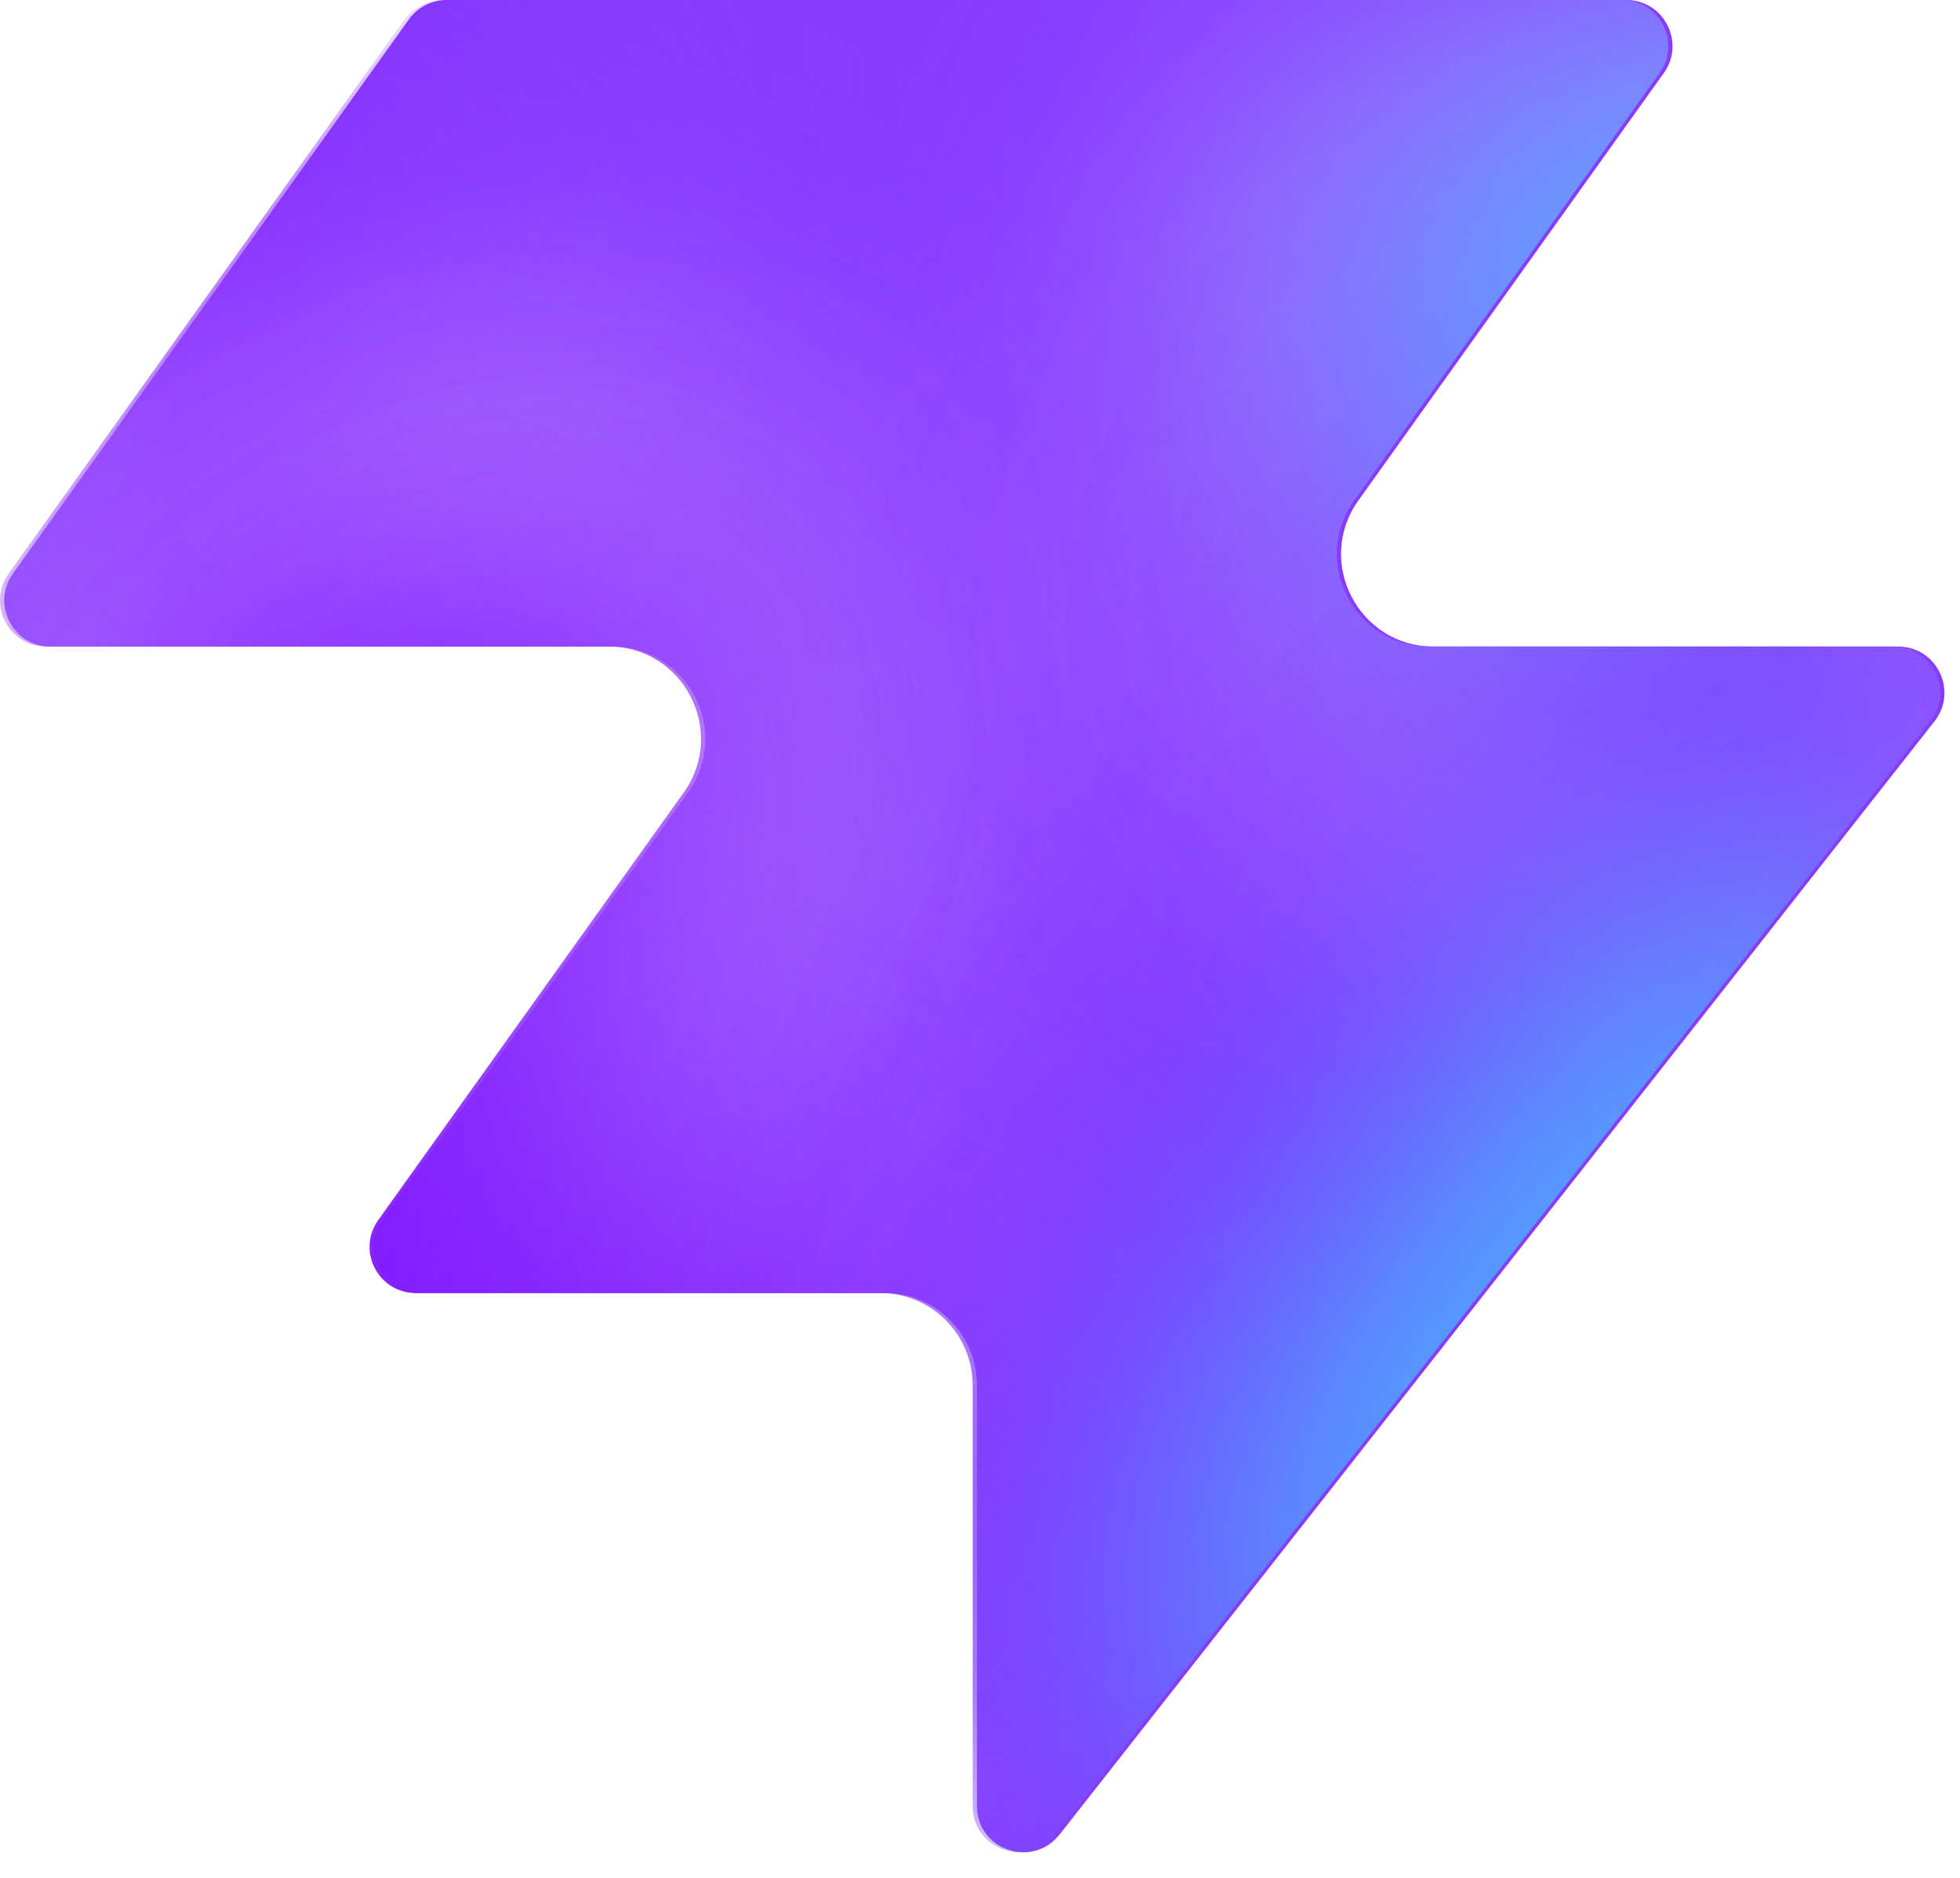
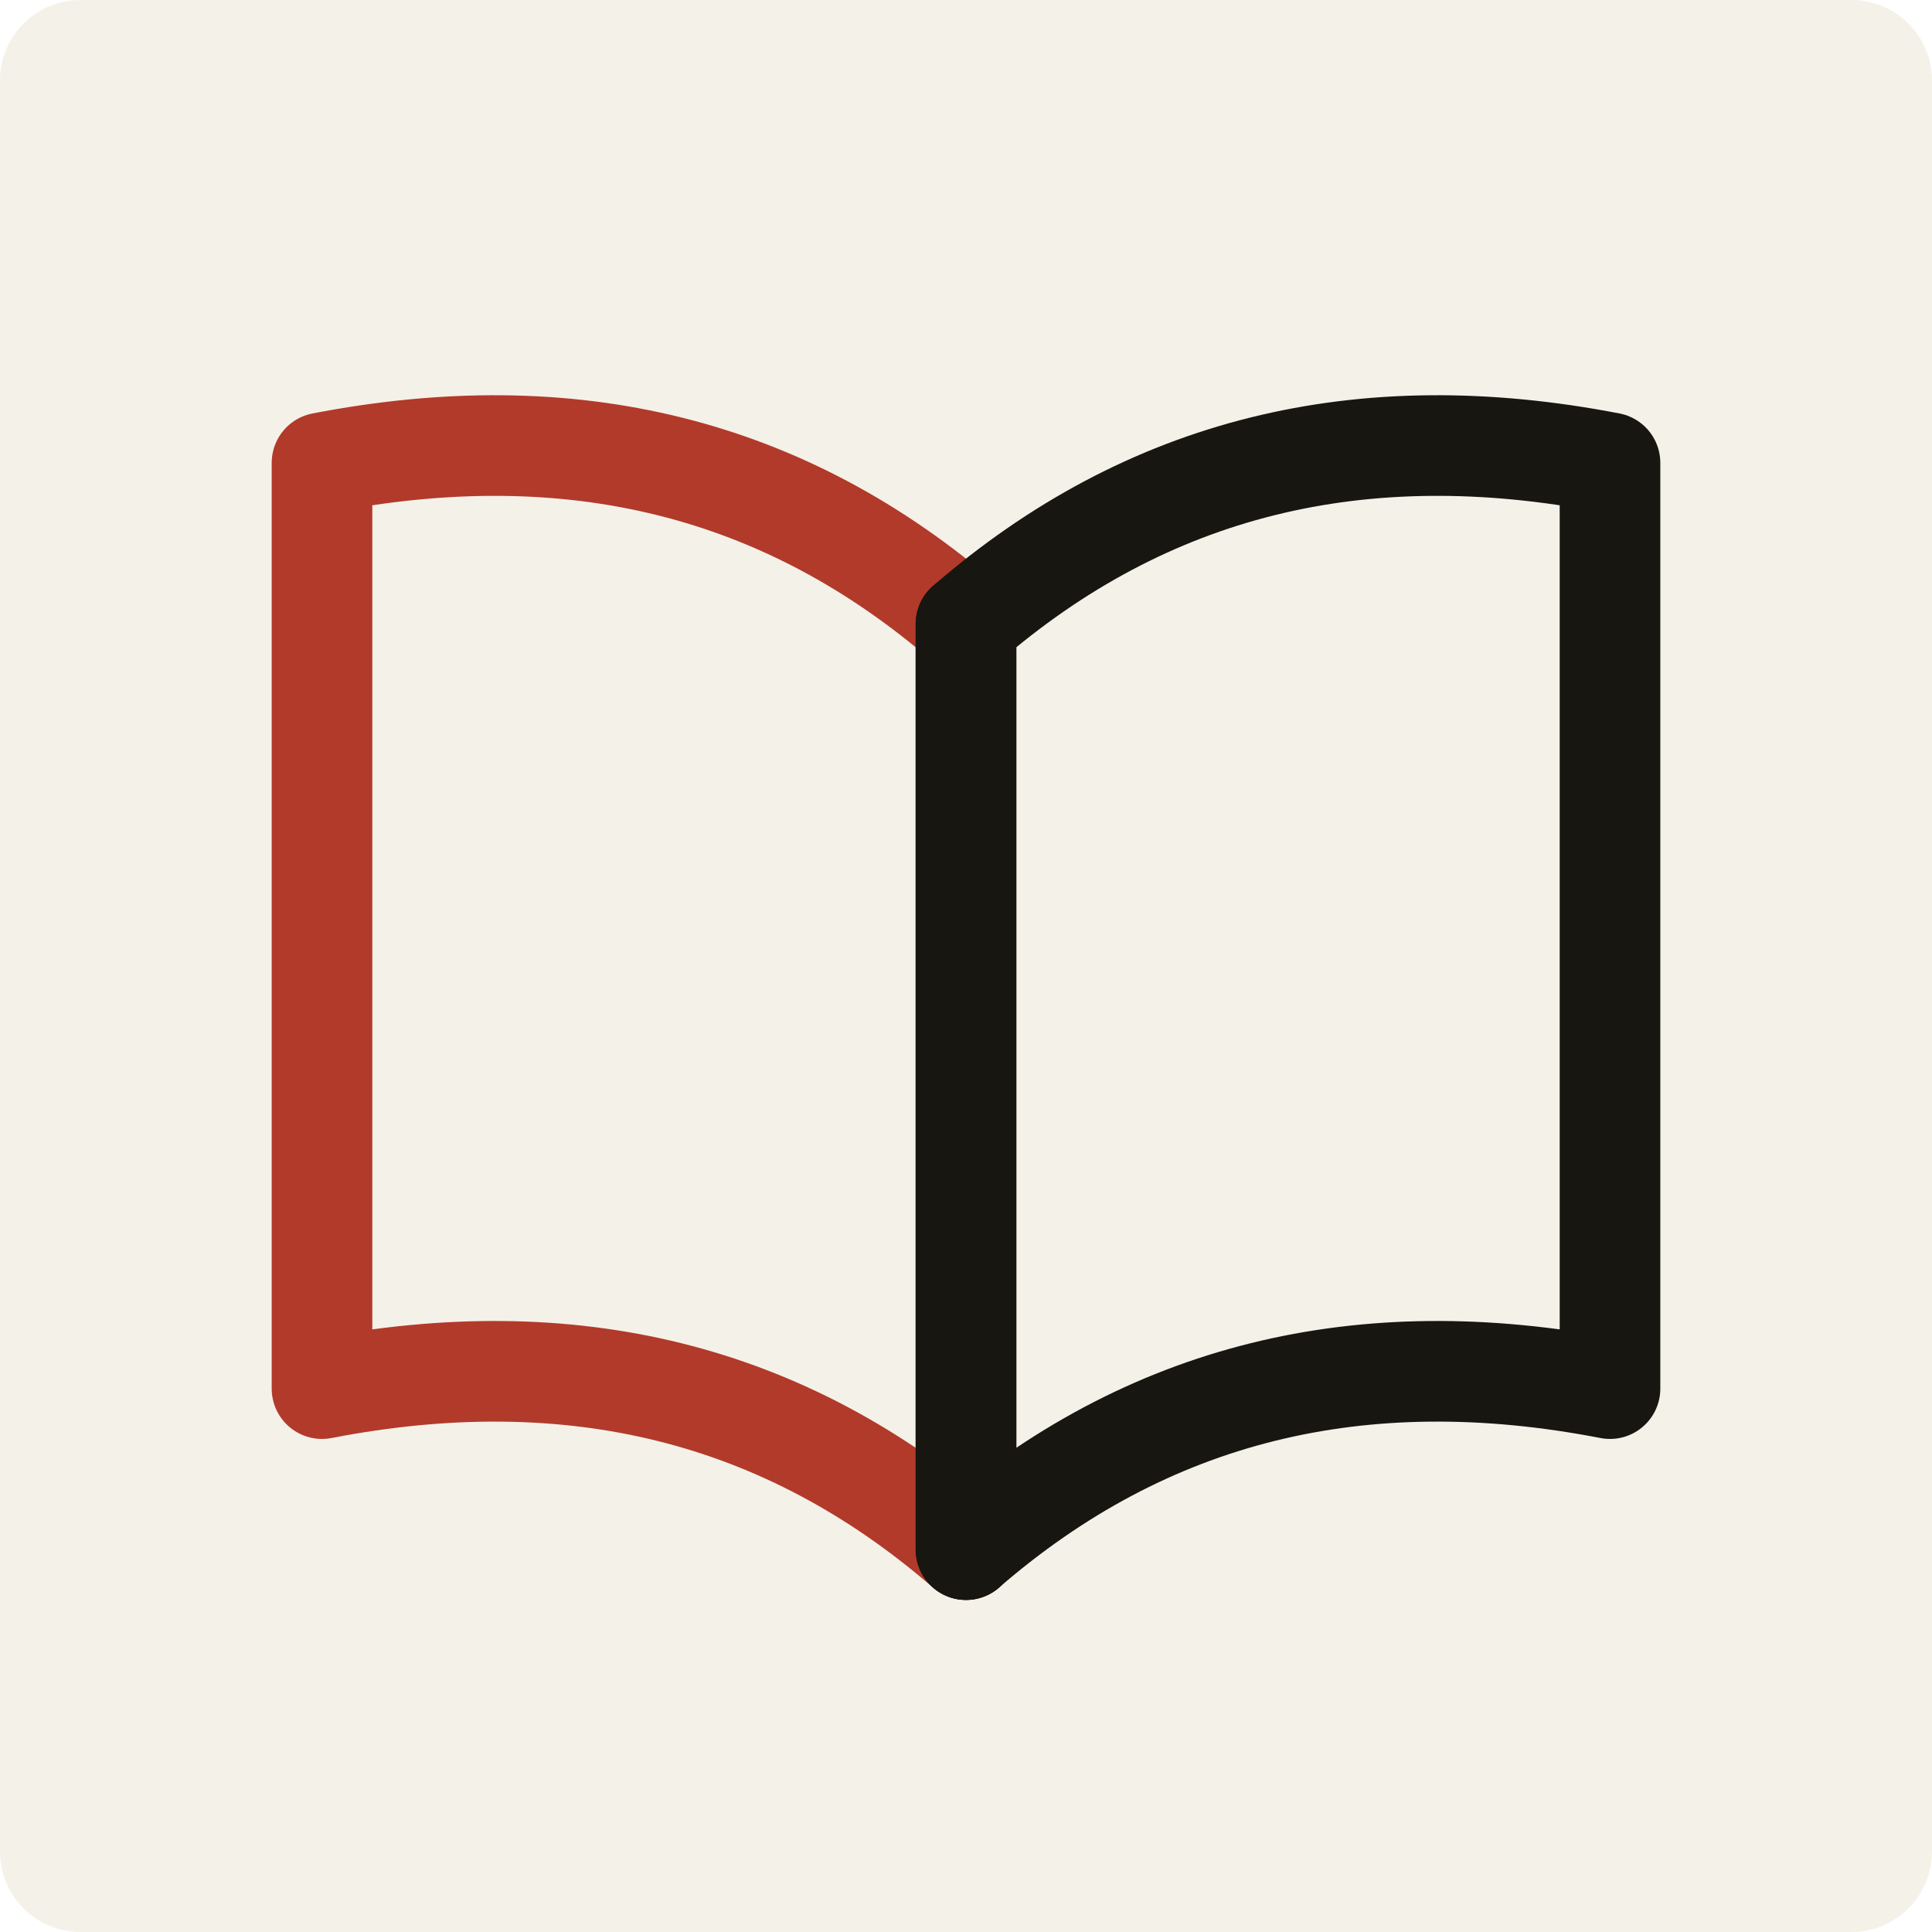
- <svg xmlns="http://www.w3.org/2000/svg" width="48" height="46" fill="none" viewBox="0 0 48 46">
-   <path fill="#863bff" d="M25.946 44.938c-.664.845-2.021.375-2.021-.698V33.937a2.26 2.26 0 0 0-2.262-2.262H10.287c-.92 0-1.456-1.04-.92-1.788l7.48-10.471c1.07-1.497 0-3.578-1.842-3.578H1.237c-.92 0-1.456-1.04-.92-1.788L10.013.474c.214-.297.556-.474.92-.474h28.894c.92 0 1.456 1.04.92 1.788l-7.48 10.471c-1.07 1.498 0 3.579 1.842 3.579h11.377c.943 0 1.473 1.088.89 1.83L25.947 44.94z" style="fill:#863bff;fill:color(display-p3 .525 .23 1);fill-opacity:1" />
-   <mask id="a" width="48" height="46" x="0" y="0" maskUnits="userSpaceOnUse" style="mask-type:alpha">
-     <path fill="#000" d="M25.842 44.938c-.664.844-2.021.375-2.021-.698V33.937a2.26 2.26 0 0 0-2.262-2.262H10.183c-.92 0-1.456-1.04-.92-1.788l7.48-10.471c1.07-1.498 0-3.579-1.842-3.579H1.133c-.92 0-1.456-1.04-.92-1.787L9.91.473c.214-.297.556-.474.92-.474h28.894c.92 0 1.456 1.04.92 1.788l-7.48 10.471c-1.07 1.498 0 3.578 1.842 3.578h11.377c.943 0 1.473 1.088.89 1.832L25.843 44.94z" style="fill:#000;fill-opacity:1" />
-   </mask>
-   <g mask="url(#a)">
-     <g filter="url(#b)">
-       <ellipse cx="5.508" cy="14.704" fill="#ede6ff" rx="5.508" ry="14.704" style="fill:#ede6ff;fill:color(display-p3 .927 .903 1);fill-opacity:1" transform="matrix(.00324 1 1 -.00324 -4.47 31.516)" />
-     </g>
-     <g filter="url(#c)">
-       <ellipse cx="10.399" cy="29.851" fill="#ede6ff" rx="10.399" ry="29.851" style="fill:#ede6ff;fill:color(display-p3 .927 .903 1);fill-opacity:1" transform="matrix(.00324 1 1 -.00324 -39.328 7.883)" />
-     </g>
-     <g filter="url(#d)">
-       <ellipse cx="5.508" cy="30.487" fill="#7e14ff" rx="5.508" ry="30.487" style="fill:#7e14ff;fill:color(display-p3 .492 .077 1);fill-opacity:1" transform="rotate(89.814 -25.913 -14.639)scale(1 -1)" />
-     </g>
-     <g filter="url(#e)">
-       <ellipse cx="5.508" cy="30.599" fill="#7e14ff" rx="5.508" ry="30.599" style="fill:#7e14ff;fill:color(display-p3 .492 .077 1);fill-opacity:1" transform="rotate(89.814 -32.644 -3.334)scale(1 -1)" />
-     </g>
-     <g filter="url(#f)">
-       <ellipse cx="5.508" cy="30.599" fill="#7e14ff" rx="5.508" ry="30.599" style="fill:#7e14ff;fill:color(display-p3 .492 .077 1);fill-opacity:1" transform="matrix(.00324 1 1 -.00324 -34.34 30.47)" />
-     </g>
-     <g filter="url(#g)">
-       <ellipse cx="14.072" cy="22.078" fill="#ede6ff" rx="14.072" ry="22.078" style="fill:#ede6ff;fill:color(display-p3 .927 .903 1);fill-opacity:1" transform="rotate(93.35 24.506 48.493)scale(-1 1)" />
-     </g>
-     <g filter="url(#h)">
-       <ellipse cx="3.47" cy="21.501" fill="#7e14ff" rx="3.47" ry="21.501" style="fill:#7e14ff;fill:color(display-p3 .492 .077 1);fill-opacity:1" transform="rotate(89.009 28.708 47.59)scale(-1 1)" />
-     </g>
-     <g filter="url(#i)">
-       <ellipse cx="3.47" cy="21.501" fill="#7e14ff" rx="3.47" ry="21.501" style="fill:#7e14ff;fill:color(display-p3 .492 .077 1);fill-opacity:1" transform="rotate(89.009 28.708 47.59)scale(-1 1)" />
-     </g>
-     <g filter="url(#j)">
-       <ellipse cx=".387" cy="8.972" fill="#7e14ff" rx="4.407" ry="29.108" style="fill:#7e14ff;fill:color(display-p3 .492 .077 1);fill-opacity:1" transform="rotate(39.51 .387 8.972)" />
-     </g>
-     <g filter="url(#k)">
-       <ellipse cx="47.523" cy="-6.092" fill="#7e14ff" rx="4.407" ry="29.108" style="fill:#7e14ff;fill:color(display-p3 .492 .077 1);fill-opacity:1" transform="rotate(37.892 47.523 -6.092)" />
-     </g>
-     <g filter="url(#l)">
-       <ellipse cx="41.412" cy="6.333" fill="#47bfff" rx="5.971" ry="9.665" style="fill:#47bfff;fill:color(display-p3 .28 .748 1);fill-opacity:1" transform="rotate(37.892 41.412 6.333)" />
-     </g>
-     <g filter="url(#m)">
-       <ellipse cx="-1.879" cy="38.332" fill="#7e14ff" rx="4.407" ry="29.108" style="fill:#7e14ff;fill:color(display-p3 .492 .077 1);fill-opacity:1" transform="rotate(37.892 -1.88 38.332)" />
-     </g>
-     <g filter="url(#n)">
-       <ellipse cx="-1.879" cy="38.332" fill="#7e14ff" rx="4.407" ry="29.108" style="fill:#7e14ff;fill:color(display-p3 .492 .077 1);fill-opacity:1" transform="rotate(37.892 -1.88 38.332)" />
-     </g>
-     <g filter="url(#o)">
-       <ellipse cx="35.651" cy="29.907" fill="#7e14ff" rx="4.407" ry="29.108" style="fill:#7e14ff;fill:color(display-p3 .492 .077 1);fill-opacity:1" transform="rotate(37.892 35.651 29.907)" />
-     </g>
-     <g filter="url(#p)">
-       <ellipse cx="38.418" cy="32.4" fill="#47bfff" rx="5.971" ry="15.297" style="fill:#47bfff;fill:color(display-p3 .28 .748 1);fill-opacity:1" transform="rotate(37.892 38.418 32.4)" />
-     </g>
-   </g>
-   <defs>
-     <filter id="b" width="60.045" height="41.654" x="-19.77" y="16.149" color-interpolation-filters="sRGB" filterUnits="userSpaceOnUse">
-       <feFlood flood-opacity="0" result="BackgroundImageFix" />
-       <feBlend in="SourceGraphic" in2="BackgroundImageFix" result="shape" />
-       <feGaussianBlur result="effect1_foregroundBlur_2002_17158" stdDeviation="7.659" />
-     </filter>
-     <filter id="c" width="90.34" height="51.437" x="-54.613" y="-7.533" color-interpolation-filters="sRGB" filterUnits="userSpaceOnUse">
-       <feFlood flood-opacity="0" result="BackgroundImageFix" />
-       <feBlend in="SourceGraphic" in2="BackgroundImageFix" result="shape" />
-       <feGaussianBlur result="effect1_foregroundBlur_2002_17158" stdDeviation="7.659" />
-     </filter>
-     <filter id="d" width="79.355" height="29.4" x="-49.64" y="2.03" color-interpolation-filters="sRGB" filterUnits="userSpaceOnUse">
-       <feFlood flood-opacity="0" result="BackgroundImageFix" />
-       <feBlend in="SourceGraphic" in2="BackgroundImageFix" result="shape" />
-       <feGaussianBlur result="effect1_foregroundBlur_2002_17158" stdDeviation="4.596" />
-     </filter>
-     <filter id="e" width="79.579" height="29.4" x="-45.045" y="20.029" color-interpolation-filters="sRGB" filterUnits="userSpaceOnUse">
-       <feFlood flood-opacity="0" result="BackgroundImageFix" />
-       <feBlend in="SourceGraphic" in2="BackgroundImageFix" result="shape" />
-       <feGaussianBlur result="effect1_foregroundBlur_2002_17158" stdDeviation="4.596" />
-     </filter>
-     <filter id="f" width="79.579" height="29.4" x="-43.513" y="21.178" color-interpolation-filters="sRGB" filterUnits="userSpaceOnUse">
-       <feFlood flood-opacity="0" result="BackgroundImageFix" />
-       <feBlend in="SourceGraphic" in2="BackgroundImageFix" result="shape" />
-       <feGaussianBlur result="effect1_foregroundBlur_2002_17158" stdDeviation="4.596" />
-     </filter>
-     <filter id="g" width="74.749" height="58.852" x="15.756" y="-17.901" color-interpolation-filters="sRGB" filterUnits="userSpaceOnUse">
-       <feFlood flood-opacity="0" result="BackgroundImageFix" />
-       <feBlend in="SourceGraphic" in2="BackgroundImageFix" result="shape" />
-       <feGaussianBlur result="effect1_foregroundBlur_2002_17158" stdDeviation="7.659" />
-     </filter>
-     <filter id="h" width="61.377" height="25.362" x="23.548" y="2.284" color-interpolation-filters="sRGB" filterUnits="userSpaceOnUse">
-       <feFlood flood-opacity="0" result="BackgroundImageFix" />
-       <feBlend in="SourceGraphic" in2="BackgroundImageFix" result="shape" />
-       <feGaussianBlur result="effect1_foregroundBlur_2002_17158" stdDeviation="4.596" />
-     </filter>
-     <filter id="i" width="61.377" height="25.362" x="23.548" y="2.284" color-interpolation-filters="sRGB" filterUnits="userSpaceOnUse">
-       <feFlood flood-opacity="0" result="BackgroundImageFix" />
-       <feBlend in="SourceGraphic" in2="BackgroundImageFix" result="shape" />
-       <feGaussianBlur result="effect1_foregroundBlur_2002_17158" stdDeviation="4.596" />
-     </filter>
-     <filter id="j" width="56.045" height="63.649" x="-27.636" y="-22.853" color-interpolation-filters="sRGB" filterUnits="userSpaceOnUse">
-       <feFlood flood-opacity="0" result="BackgroundImageFix" />
-       <feBlend in="SourceGraphic" in2="BackgroundImageFix" result="shape" />
-       <feGaussianBlur result="effect1_foregroundBlur_2002_17158" stdDeviation="4.596" />
-     </filter>
-     <filter id="k" width="54.814" height="64.646" x="20.116" y="-38.415" color-interpolation-filters="sRGB" filterUnits="userSpaceOnUse">
-       <feFlood flood-opacity="0" result="BackgroundImageFix" />
-       <feBlend in="SourceGraphic" in2="BackgroundImageFix" result="shape" />
-       <feGaussianBlur result="effect1_foregroundBlur_2002_17158" stdDeviation="4.596" />
-     </filter>
-     <filter id="l" width="33.541" height="35.313" x="24.641" y="-11.323" color-interpolation-filters="sRGB" filterUnits="userSpaceOnUse">
-       <feFlood flood-opacity="0" result="BackgroundImageFix" />
-       <feBlend in="SourceGraphic" in2="BackgroundImageFix" result="shape" />
-       <feGaussianBlur result="effect1_foregroundBlur_2002_17158" stdDeviation="4.596" />
-     </filter>
-     <filter id="m" width="54.814" height="64.646" x="-29.286" y="6.009" color-interpolation-filters="sRGB" filterUnits="userSpaceOnUse">
-       <feFlood flood-opacity="0" result="BackgroundImageFix" />
-       <feBlend in="SourceGraphic" in2="BackgroundImageFix" result="shape" />
-       <feGaussianBlur result="effect1_foregroundBlur_2002_17158" stdDeviation="4.596" />
-     </filter>
-     <filter id="n" width="54.814" height="64.646" x="-29.286" y="6.009" color-interpolation-filters="sRGB" filterUnits="userSpaceOnUse">
-       <feFlood flood-opacity="0" result="BackgroundImageFix" />
-       <feBlend in="SourceGraphic" in2="BackgroundImageFix" result="shape" />
-       <feGaussianBlur result="effect1_foregroundBlur_2002_17158" stdDeviation="4.596" />
-     </filter>
-     <filter id="o" width="54.814" height="64.646" x="8.244" y="-2.416" color-interpolation-filters="sRGB" filterUnits="userSpaceOnUse">
-       <feFlood flood-opacity="0" result="BackgroundImageFix" />
-       <feBlend in="SourceGraphic" in2="BackgroundImageFix" result="shape" />
-       <feGaussianBlur result="effect1_foregroundBlur_2002_17158" stdDeviation="4.596" />
-     </filter>
-     <filter id="p" width="39.409" height="43.623" x="18.713" y="10.588" color-interpolation-filters="sRGB" filterUnits="userSpaceOnUse">
-       <feFlood flood-opacity="0" result="BackgroundImageFix" />
-       <feBlend in="SourceGraphic" in2="BackgroundImageFix" result="shape" />
-       <feGaussianBlur result="effect1_foregroundBlur_2002_17158" stdDeviation="4.596" />
-     </filter>
-   </defs>
+ <svg xmlns="http://www.w3.org/2000/svg" width="48" height="48" viewBox="0 0 48 48" fill="none">
+   <rect width="48" height="48" rx="2" fill="#F4F1E8" />
+   <path d="M8 11.5c6.2-1.2 11.5.1 16 4v23c-4.5-3.9-9.8-5.2-16-4V11.5Z" stroke="#B23A2B" stroke-width="2.5" stroke-linejoin="round" />
+   <path d="M40 11.5c-6.2-1.2-11.5.1-16 4v23c4.5-3.9 9.8-5.2 16-4V11.5Z" stroke="#171610" stroke-width="2.5" stroke-linejoin="round" />
+   <path d="M24 15.5v23" stroke="#171610" stroke-width="2.5" stroke-linecap="round" />
</svg>
